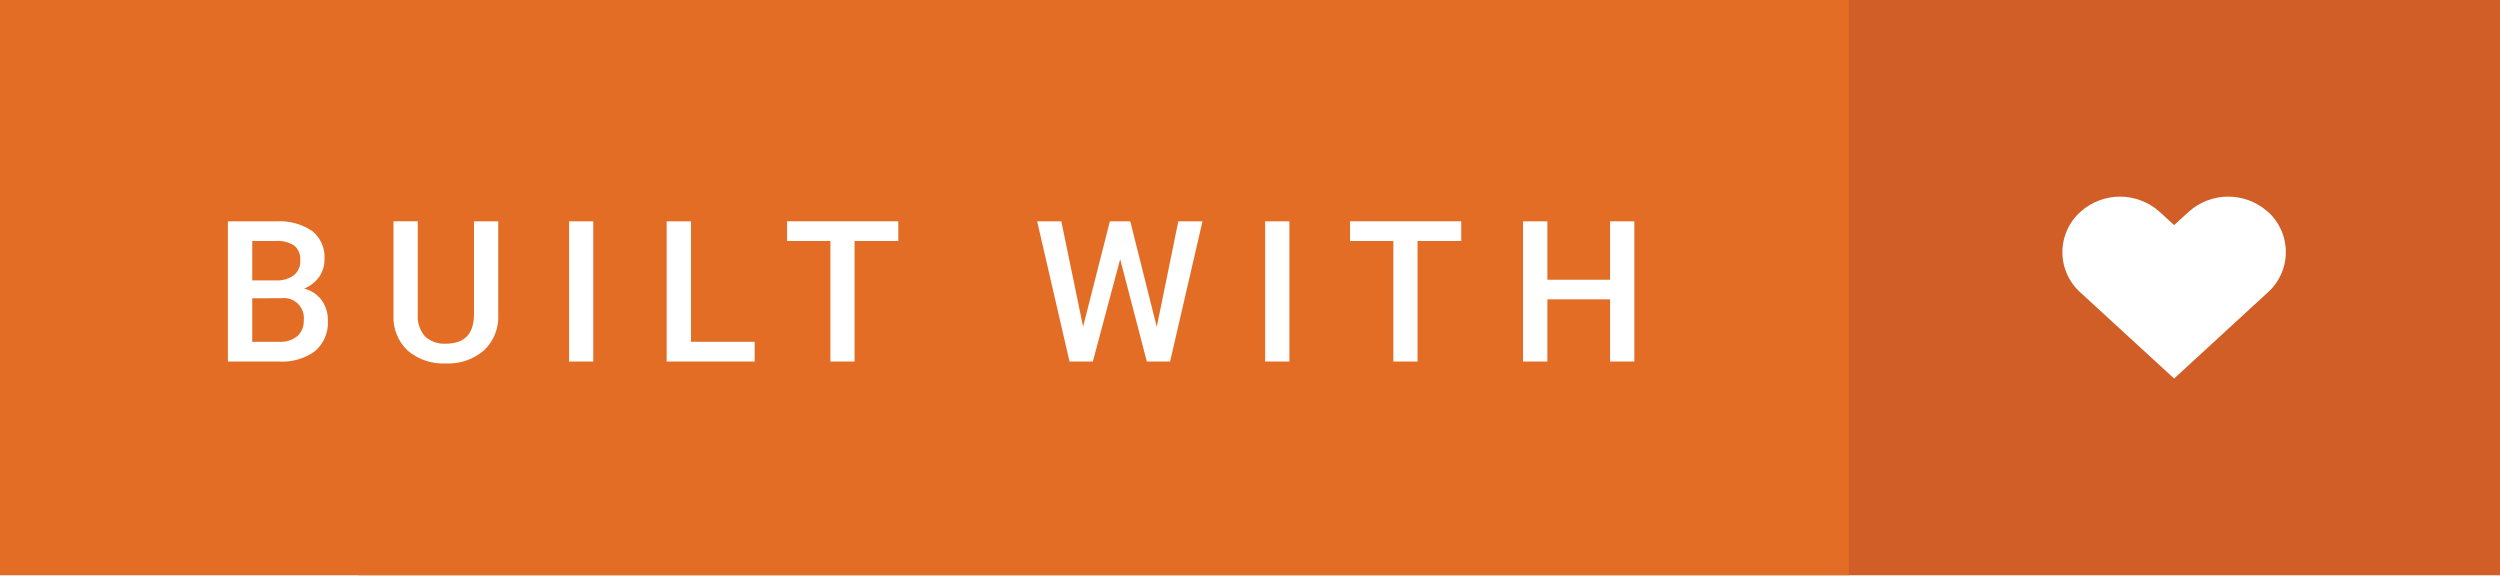
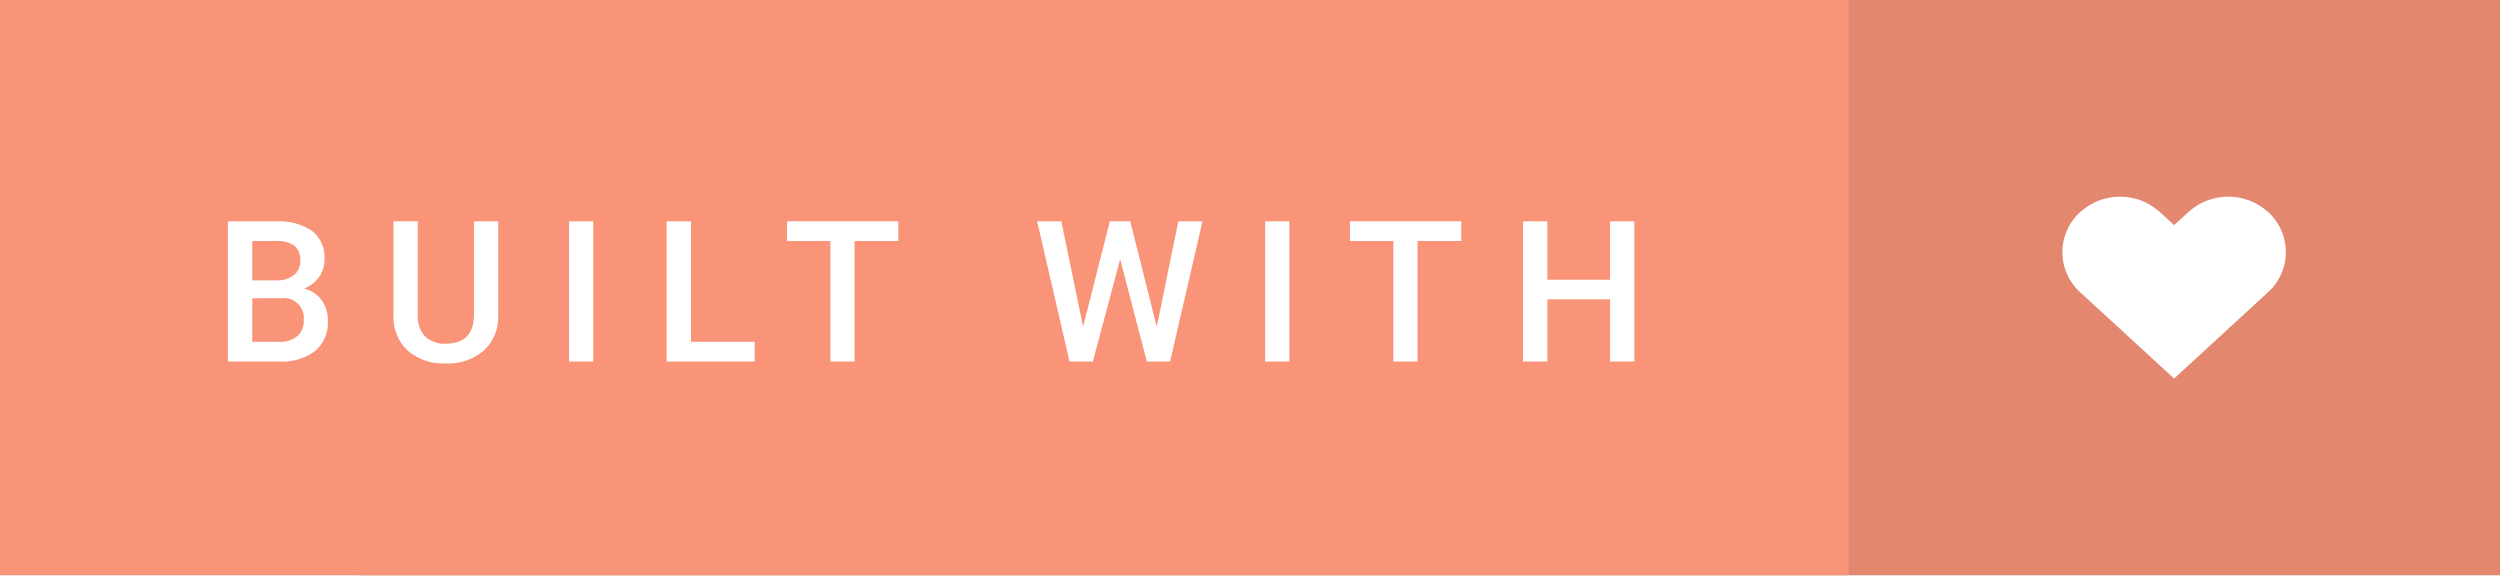
<svg xmlns="http://www.w3.org/2000/svg" width="152.125" height="35" viewBox="0 0 152.125 35">
-   <path fill="#d15d27" d="M21.813 0h130.313v35H21.813z" />
-   <path fill="#e36d25" d="M0 0h112.5v35H0z" />
+   <path fill="#E3876E" d="M21.813 0h130.313v35H21.813z" />
+   <path fill="#F99478" d="M0 0h112.5v35H0z" />
  <g fill="#fff">
    <path d="M13.867 22v-8.531h2.924a3.57 3.57 0 0 1 2.2.58 2.043 2.043 0 0 1 .756 1.729 1.842 1.842 0 0 1-.316 1.055 2.037 2.037 0 0 1-.926.727 1.883 1.883 0 0 1 1.069.706 2.056 2.056 0 0 1 .378 1.245 2.271 2.271 0 0 1-.771 1.846 3.35 3.35 0 0 1-2.202.643zm1.482-4.939H16.8a1.68 1.68 0 0 0 1.081-.313 1.074 1.074 0 0 0 .39-.888 1.089 1.089 0 0 0-.36-.914 1.82 1.82 0 0 0-1.122-.281H15.35zm0 1.09V20.8H17a1.6 1.6 0 0 0 1.09-.344 1.206 1.206 0 0 0 .393-.957 1.215 1.215 0 0 0-1.359-1.354zM30.318 13.469v5.7a2.771 2.771 0 0 1-.87 2.153 3.305 3.305 0 0 1-2.317.794 3.329 3.329 0 0 1-2.326-.782 2.784 2.784 0 0 1-.861-2.171v-5.7h1.477v5.7a1.809 1.809 0 0 0 .434 1.3 1.7 1.7 0 0 0 1.277.45q1.711 0 1.711-1.8v-5.644zM36.1 22h-1.473v-8.531H36.1zM42.049 20.8h3.873V22h-5.356v-8.531h1.482zM54.662 14.664H52V22h-1.469v-7.336h-2.637v-1.2h6.768zM70.389 19.891l1.311-6.422h1.471L71.2 22h-1.415l-1.623-6.229L66.5 22h-1.42l-1.969-8.531h1.471l1.324 6.41 1.629-6.41h1.242zM78.46 22h-1.476v-8.531h1.476zM88.917 14.664h-2.66V22h-1.471v-7.336h-2.637v-1.2h6.768zM99.449 22h-1.476v-3.785h-3.815V22h-1.482v-8.531h1.482v3.551h3.814v-3.551h1.477z" />
  </g>
  <path d="M137.981 12.875a3.6 3.6 0 0 0-4.785 0l-.9.823-.9-.823a3.6 3.6 0 0 0-4.783 0 3.292 3.292 0 0 0 0 4.941l5.682 5.218 5.684-5.225a3.3 3.3 0 0 0 0-4.945z" fill="#fff" />
</svg>
